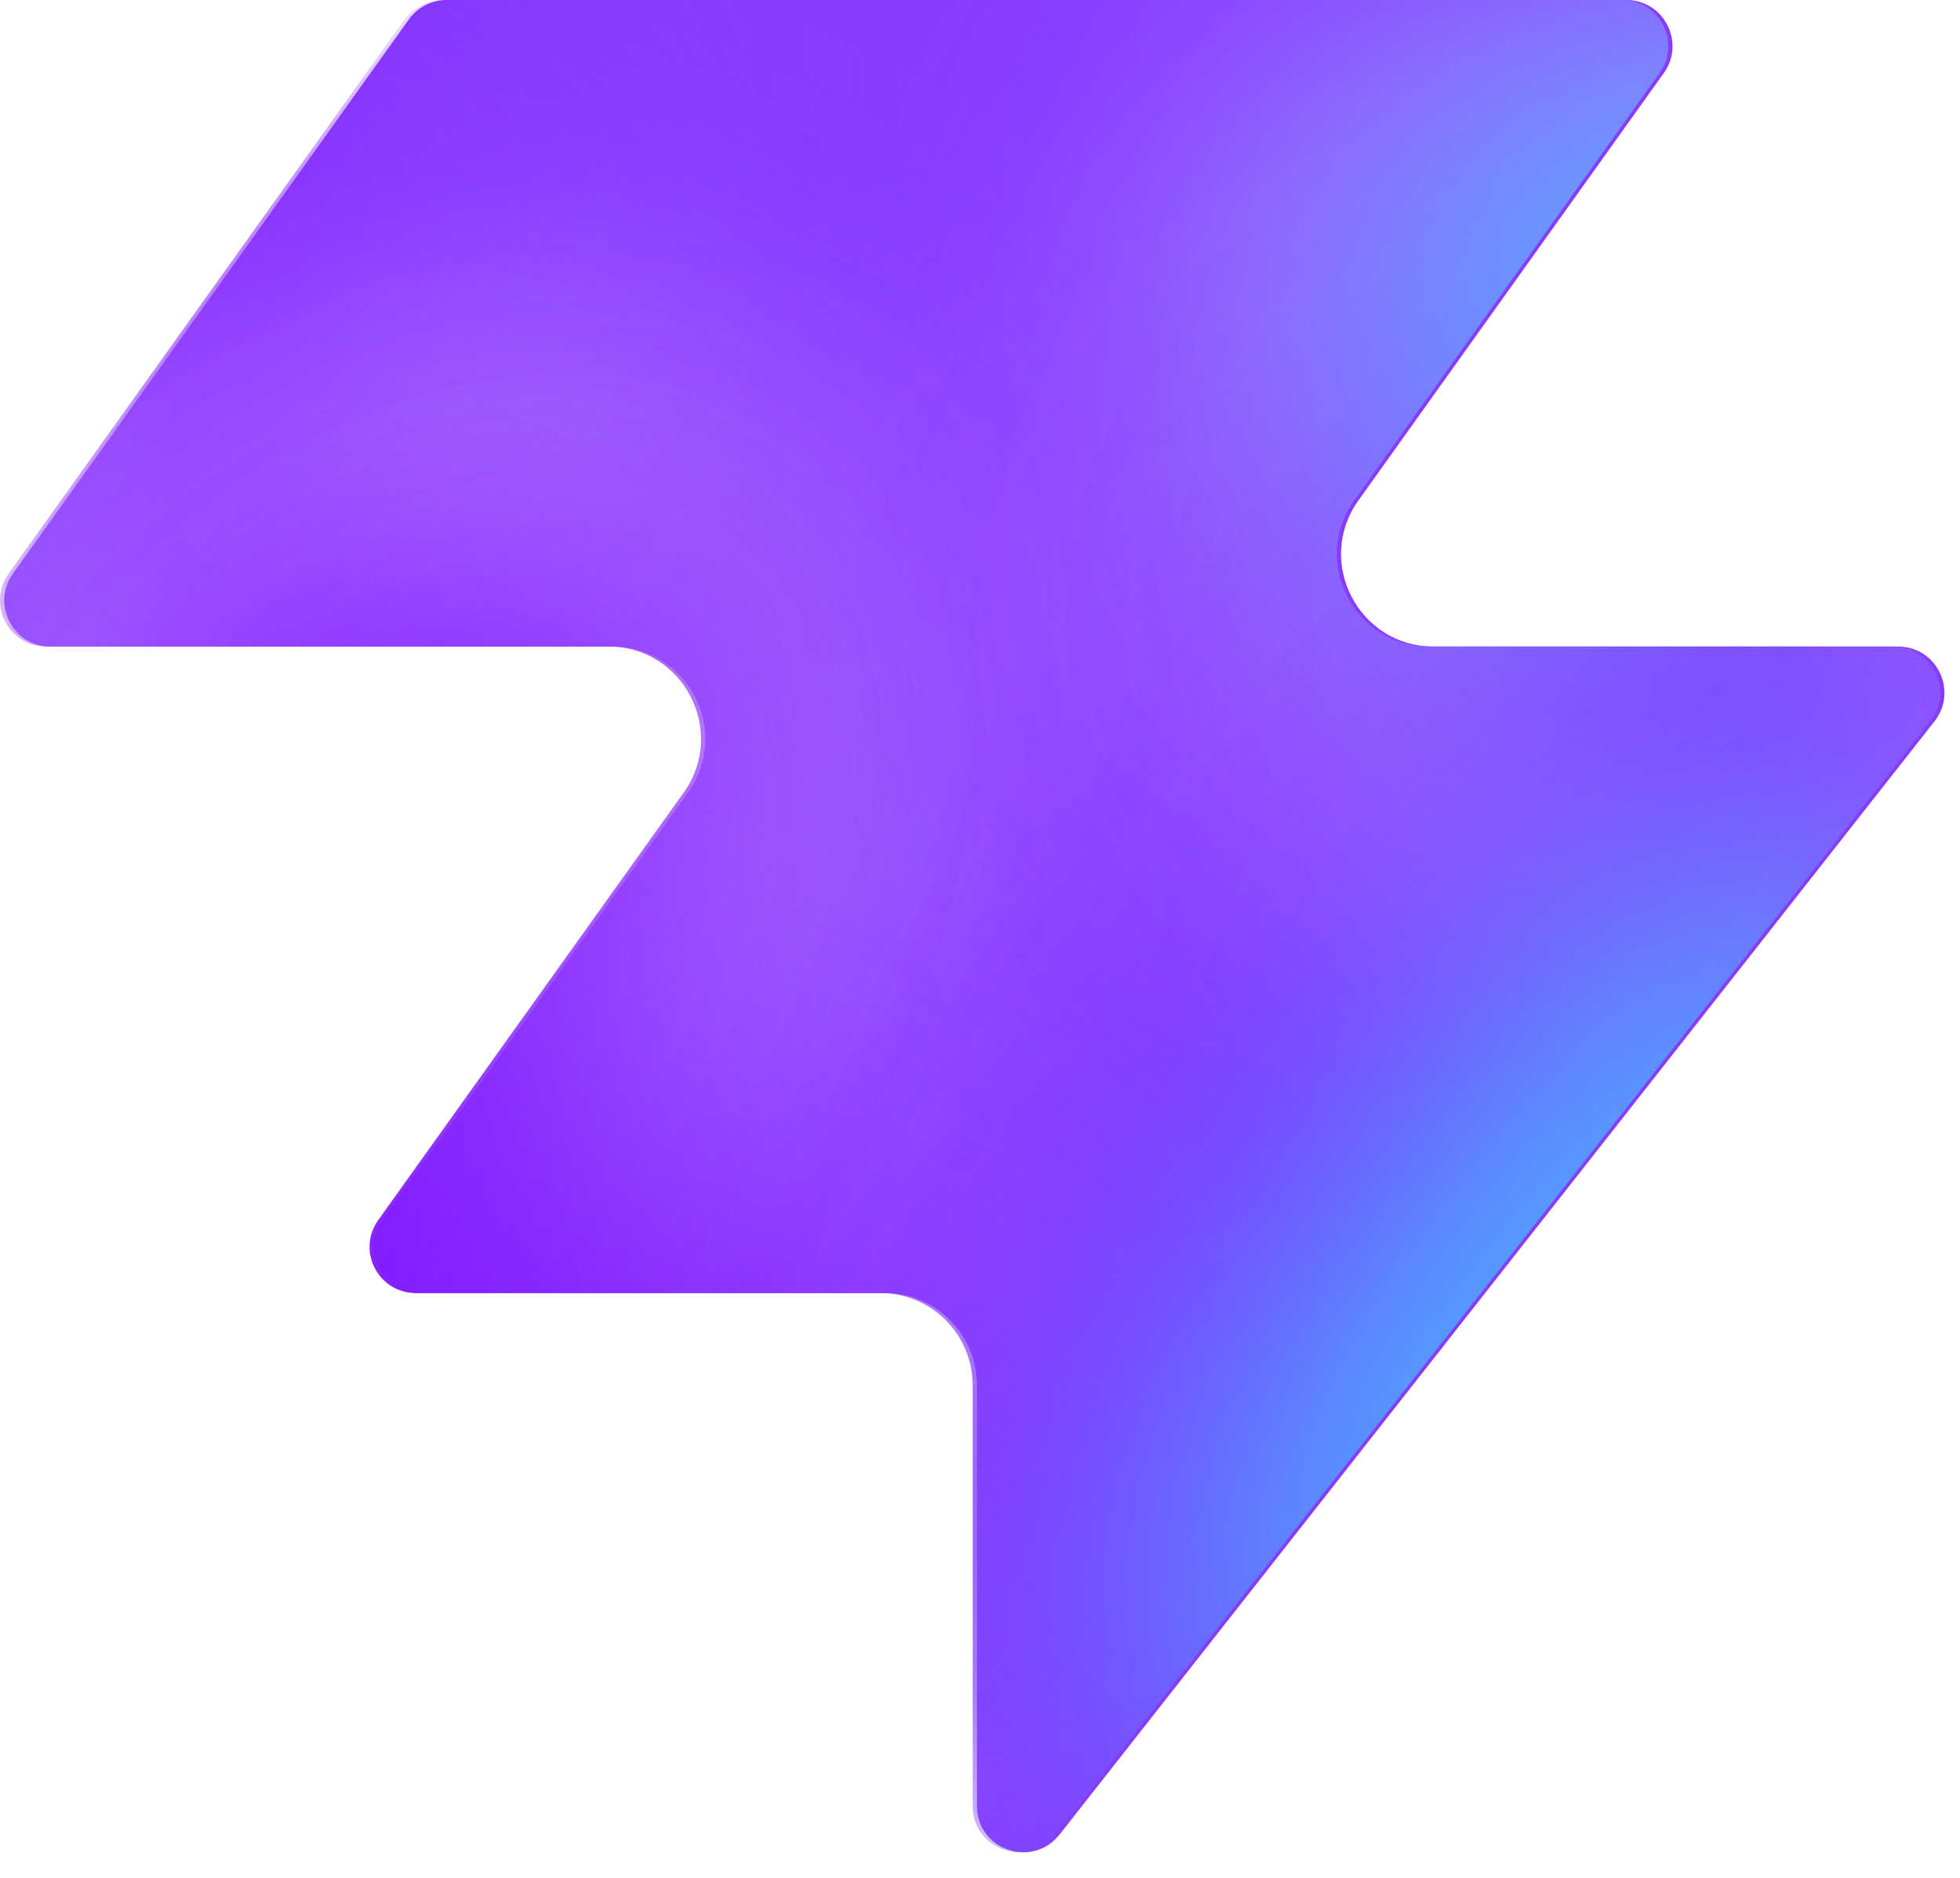
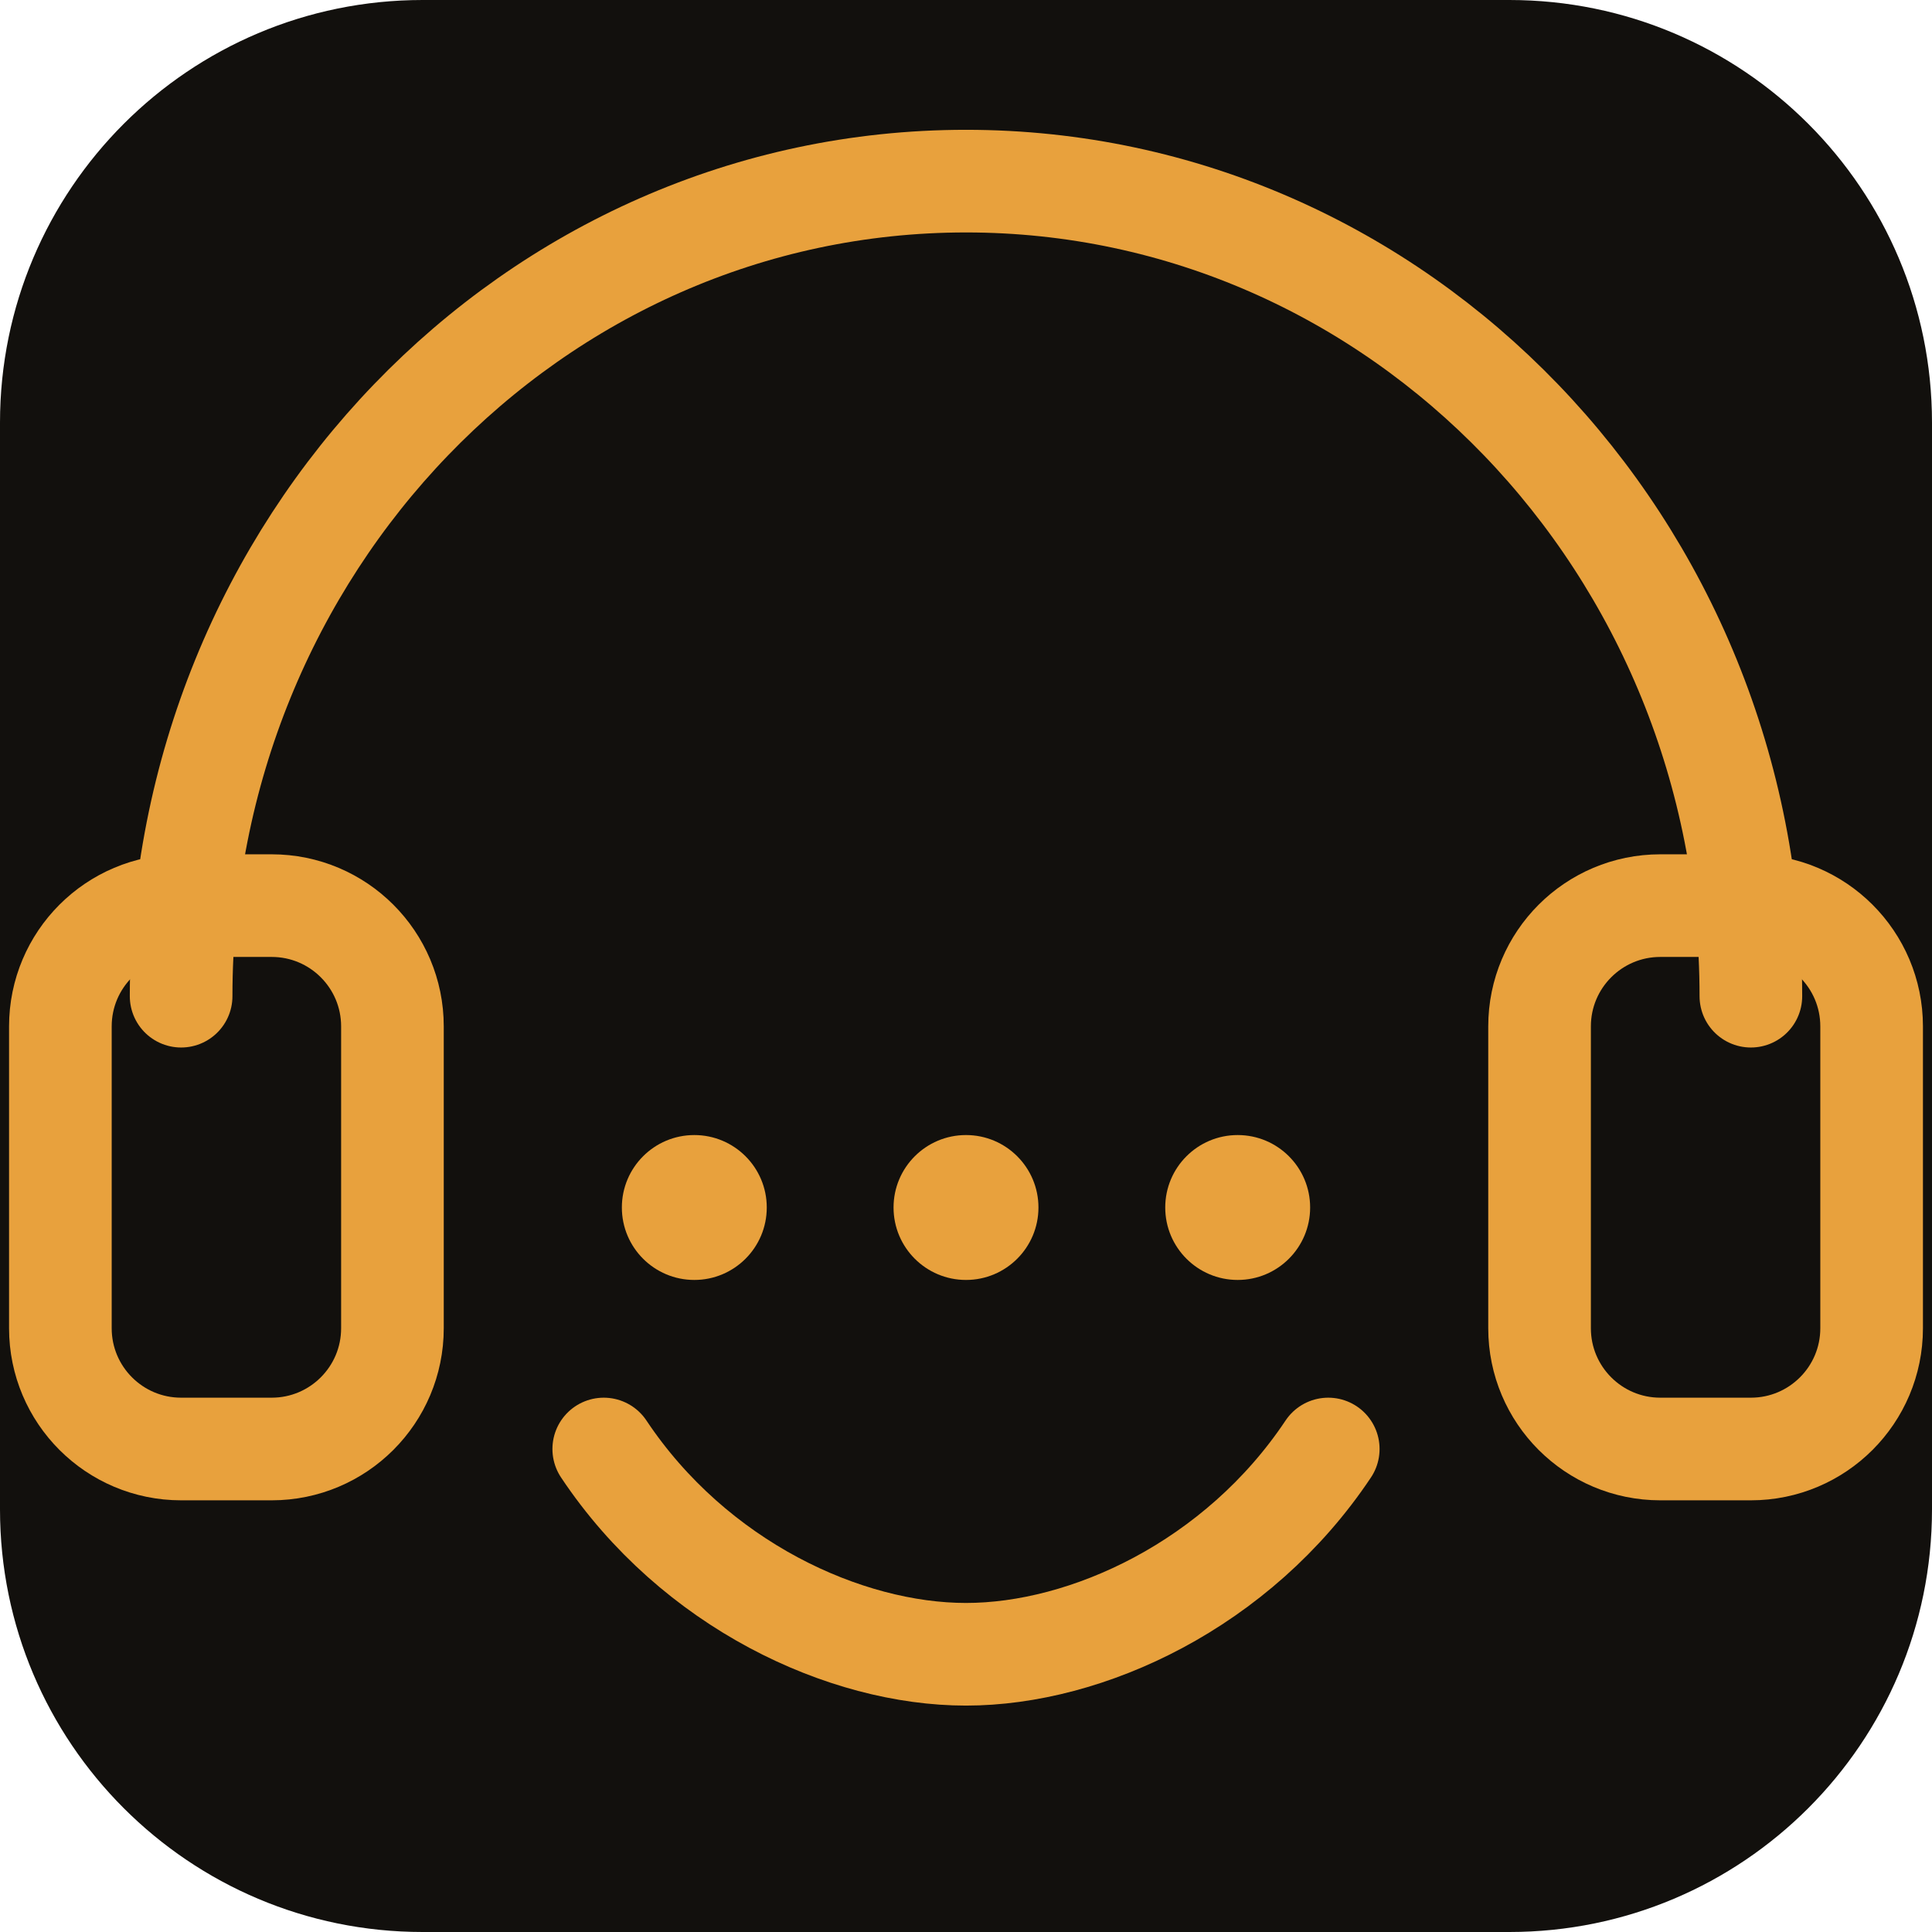
- <svg xmlns="http://www.w3.org/2000/svg" width="48" height="46" fill="none" viewBox="0 0 48 46">
-   <path fill="#863bff" d="M25.946 44.938c-.664.845-2.021.375-2.021-.698V33.937a2.26 2.26 0 0 0-2.262-2.262H10.287c-.92 0-1.456-1.04-.92-1.788l7.48-10.471c1.07-1.497 0-3.578-1.842-3.578H1.237c-.92 0-1.456-1.04-.92-1.788L10.013.474c.214-.297.556-.474.92-.474h28.894c.92 0 1.456 1.04.92 1.788l-7.48 10.471c-1.07 1.498 0 3.579 1.842 3.579h11.377c.943 0 1.473 1.088.89 1.83L25.947 44.94z" style="fill:#863bff;fill:color(display-p3 .525 .23 1);fill-opacity:1" />
-   <mask id="a" width="48" height="46" x="0" y="0" maskUnits="userSpaceOnUse" style="mask-type:alpha">
-     <path fill="#000" d="M25.842 44.938c-.664.844-2.021.375-2.021-.698V33.937a2.26 2.26 0 0 0-2.262-2.262H10.183c-.92 0-1.456-1.04-.92-1.788l7.48-10.471c1.07-1.498 0-3.579-1.842-3.579H1.133c-.92 0-1.456-1.04-.92-1.787L9.91.473c.214-.297.556-.474.92-.474h28.894c.92 0 1.456 1.04.92 1.788l-7.48 10.471c-1.07 1.498 0 3.578 1.842 3.578h11.377c.943 0 1.473 1.088.89 1.832L25.843 44.94z" style="fill:#000;fill-opacity:1" />
-   </mask>
-   <g mask="url(#a)">
-     <g filter="url(#b)">
-       <ellipse cx="5.508" cy="14.704" fill="#ede6ff" rx="5.508" ry="14.704" style="fill:#ede6ff;fill:color(display-p3 .927 .903 1);fill-opacity:1" transform="matrix(.00324 1 1 -.00324 -4.47 31.516)" />
-     </g>
-     <g filter="url(#c)">
-       <ellipse cx="10.399" cy="29.851" fill="#ede6ff" rx="10.399" ry="29.851" style="fill:#ede6ff;fill:color(display-p3 .927 .903 1);fill-opacity:1" transform="matrix(.00324 1 1 -.00324 -39.328 7.883)" />
-     </g>
-     <g filter="url(#d)">
-       <ellipse cx="5.508" cy="30.487" fill="#7e14ff" rx="5.508" ry="30.487" style="fill:#7e14ff;fill:color(display-p3 .492 .077 1);fill-opacity:1" transform="rotate(89.814 -25.913 -14.639)scale(1 -1)" />
-     </g>
-     <g filter="url(#e)">
-       <ellipse cx="5.508" cy="30.599" fill="#7e14ff" rx="5.508" ry="30.599" style="fill:#7e14ff;fill:color(display-p3 .492 .077 1);fill-opacity:1" transform="rotate(89.814 -32.644 -3.334)scale(1 -1)" />
-     </g>
-     <g filter="url(#f)">
-       <ellipse cx="5.508" cy="30.599" fill="#7e14ff" rx="5.508" ry="30.599" style="fill:#7e14ff;fill:color(display-p3 .492 .077 1);fill-opacity:1" transform="matrix(.00324 1 1 -.00324 -34.34 30.47)" />
-     </g>
-     <g filter="url(#g)">
-       <ellipse cx="14.072" cy="22.078" fill="#ede6ff" rx="14.072" ry="22.078" style="fill:#ede6ff;fill:color(display-p3 .927 .903 1);fill-opacity:1" transform="rotate(93.35 24.506 48.493)scale(-1 1)" />
-     </g>
-     <g filter="url(#h)">
-       <ellipse cx="3.47" cy="21.501" fill="#7e14ff" rx="3.47" ry="21.501" style="fill:#7e14ff;fill:color(display-p3 .492 .077 1);fill-opacity:1" transform="rotate(89.009 28.708 47.59)scale(-1 1)" />
-     </g>
-     <g filter="url(#i)">
-       <ellipse cx="3.47" cy="21.501" fill="#7e14ff" rx="3.47" ry="21.501" style="fill:#7e14ff;fill:color(display-p3 .492 .077 1);fill-opacity:1" transform="rotate(89.009 28.708 47.59)scale(-1 1)" />
-     </g>
-     <g filter="url(#j)">
-       <ellipse cx=".387" cy="8.972" fill="#7e14ff" rx="4.407" ry="29.108" style="fill:#7e14ff;fill:color(display-p3 .492 .077 1);fill-opacity:1" transform="rotate(39.51 .387 8.972)" />
-     </g>
-     <g filter="url(#k)">
-       <ellipse cx="47.523" cy="-6.092" fill="#7e14ff" rx="4.407" ry="29.108" style="fill:#7e14ff;fill:color(display-p3 .492 .077 1);fill-opacity:1" transform="rotate(37.892 47.523 -6.092)" />
-     </g>
-     <g filter="url(#l)">
-       <ellipse cx="41.412" cy="6.333" fill="#47bfff" rx="5.971" ry="9.665" style="fill:#47bfff;fill:color(display-p3 .28 .748 1);fill-opacity:1" transform="rotate(37.892 41.412 6.333)" />
-     </g>
-     <g filter="url(#m)">
-       <ellipse cx="-1.879" cy="38.332" fill="#7e14ff" rx="4.407" ry="29.108" style="fill:#7e14ff;fill:color(display-p3 .492 .077 1);fill-opacity:1" transform="rotate(37.892 -1.88 38.332)" />
-     </g>
-     <g filter="url(#n)">
-       <ellipse cx="-1.879" cy="38.332" fill="#7e14ff" rx="4.407" ry="29.108" style="fill:#7e14ff;fill:color(display-p3 .492 .077 1);fill-opacity:1" transform="rotate(37.892 -1.88 38.332)" />
-     </g>
-     <g filter="url(#o)">
-       <ellipse cx="35.651" cy="29.907" fill="#7e14ff" rx="4.407" ry="29.108" style="fill:#7e14ff;fill:color(display-p3 .492 .077 1);fill-opacity:1" transform="rotate(37.892 35.651 29.907)" />
-     </g>
-     <g filter="url(#p)">
-       <ellipse cx="38.418" cy="32.4" fill="#47bfff" rx="5.971" ry="15.297" style="fill:#47bfff;fill:color(display-p3 .28 .748 1);fill-opacity:1" transform="rotate(37.892 38.418 32.4)" />
-     </g>
+ <svg xmlns="http://www.w3.org/2000/svg" viewBox="0 0 64 64">
+   <rect width="64" height="64" rx="14" fill="#12100d" />
+   <g transform="translate(0 3)" fill="none" stroke="#e8a13d" stroke-width="3.4" stroke-linecap="round">
+     <path d="M6 30C6 15.088 17.64 3 32 3s26 12.088 26 27" />
+     <rect x="2" y="27" width="11" height="18" rx="4" />
+     <rect x="51" y="27" width="11" height="18" rx="4" />
+     <path d="M20 45c3 4.5 8 6.8 12 6.8s9-2.3 12-6.8" />
  </g>
-   <defs>
-     <filter id="b" width="60.045" height="41.654" x="-19.77" y="16.149" color-interpolation-filters="sRGB" filterUnits="userSpaceOnUse">
-       <feFlood flood-opacity="0" result="BackgroundImageFix" />
-       <feBlend in="SourceGraphic" in2="BackgroundImageFix" result="shape" />
-       <feGaussianBlur result="effect1_foregroundBlur_2002_17158" stdDeviation="7.659" />
-     </filter>
-     <filter id="c" width="90.34" height="51.437" x="-54.613" y="-7.533" color-interpolation-filters="sRGB" filterUnits="userSpaceOnUse">
-       <feFlood flood-opacity="0" result="BackgroundImageFix" />
-       <feBlend in="SourceGraphic" in2="BackgroundImageFix" result="shape" />
-       <feGaussianBlur result="effect1_foregroundBlur_2002_17158" stdDeviation="7.659" />
-     </filter>
-     <filter id="d" width="79.355" height="29.4" x="-49.64" y="2.03" color-interpolation-filters="sRGB" filterUnits="userSpaceOnUse">
-       <feFlood flood-opacity="0" result="BackgroundImageFix" />
-       <feBlend in="SourceGraphic" in2="BackgroundImageFix" result="shape" />
-       <feGaussianBlur result="effect1_foregroundBlur_2002_17158" stdDeviation="4.596" />
-     </filter>
-     <filter id="e" width="79.579" height="29.4" x="-45.045" y="20.029" color-interpolation-filters="sRGB" filterUnits="userSpaceOnUse">
-       <feFlood flood-opacity="0" result="BackgroundImageFix" />
-       <feBlend in="SourceGraphic" in2="BackgroundImageFix" result="shape" />
-       <feGaussianBlur result="effect1_foregroundBlur_2002_17158" stdDeviation="4.596" />
-     </filter>
-     <filter id="f" width="79.579" height="29.4" x="-43.513" y="21.178" color-interpolation-filters="sRGB" filterUnits="userSpaceOnUse">
-       <feFlood flood-opacity="0" result="BackgroundImageFix" />
-       <feBlend in="SourceGraphic" in2="BackgroundImageFix" result="shape" />
-       <feGaussianBlur result="effect1_foregroundBlur_2002_17158" stdDeviation="4.596" />
-     </filter>
-     <filter id="g" width="74.749" height="58.852" x="15.756" y="-17.901" color-interpolation-filters="sRGB" filterUnits="userSpaceOnUse">
-       <feFlood flood-opacity="0" result="BackgroundImageFix" />
-       <feBlend in="SourceGraphic" in2="BackgroundImageFix" result="shape" />
-       <feGaussianBlur result="effect1_foregroundBlur_2002_17158" stdDeviation="7.659" />
-     </filter>
-     <filter id="h" width="61.377" height="25.362" x="23.548" y="2.284" color-interpolation-filters="sRGB" filterUnits="userSpaceOnUse">
-       <feFlood flood-opacity="0" result="BackgroundImageFix" />
-       <feBlend in="SourceGraphic" in2="BackgroundImageFix" result="shape" />
-       <feGaussianBlur result="effect1_foregroundBlur_2002_17158" stdDeviation="4.596" />
-     </filter>
-     <filter id="i" width="61.377" height="25.362" x="23.548" y="2.284" color-interpolation-filters="sRGB" filterUnits="userSpaceOnUse">
-       <feFlood flood-opacity="0" result="BackgroundImageFix" />
-       <feBlend in="SourceGraphic" in2="BackgroundImageFix" result="shape" />
-       <feGaussianBlur result="effect1_foregroundBlur_2002_17158" stdDeviation="4.596" />
-     </filter>
-     <filter id="j" width="56.045" height="63.649" x="-27.636" y="-22.853" color-interpolation-filters="sRGB" filterUnits="userSpaceOnUse">
-       <feFlood flood-opacity="0" result="BackgroundImageFix" />
-       <feBlend in="SourceGraphic" in2="BackgroundImageFix" result="shape" />
-       <feGaussianBlur result="effect1_foregroundBlur_2002_17158" stdDeviation="4.596" />
-     </filter>
-     <filter id="k" width="54.814" height="64.646" x="20.116" y="-38.415" color-interpolation-filters="sRGB" filterUnits="userSpaceOnUse">
-       <feFlood flood-opacity="0" result="BackgroundImageFix" />
-       <feBlend in="SourceGraphic" in2="BackgroundImageFix" result="shape" />
-       <feGaussianBlur result="effect1_foregroundBlur_2002_17158" stdDeviation="4.596" />
-     </filter>
-     <filter id="l" width="33.541" height="35.313" x="24.641" y="-11.323" color-interpolation-filters="sRGB" filterUnits="userSpaceOnUse">
-       <feFlood flood-opacity="0" result="BackgroundImageFix" />
-       <feBlend in="SourceGraphic" in2="BackgroundImageFix" result="shape" />
-       <feGaussianBlur result="effect1_foregroundBlur_2002_17158" stdDeviation="4.596" />
-     </filter>
-     <filter id="m" width="54.814" height="64.646" x="-29.286" y="6.009" color-interpolation-filters="sRGB" filterUnits="userSpaceOnUse">
-       <feFlood flood-opacity="0" result="BackgroundImageFix" />
-       <feBlend in="SourceGraphic" in2="BackgroundImageFix" result="shape" />
-       <feGaussianBlur result="effect1_foregroundBlur_2002_17158" stdDeviation="4.596" />
-     </filter>
-     <filter id="n" width="54.814" height="64.646" x="-29.286" y="6.009" color-interpolation-filters="sRGB" filterUnits="userSpaceOnUse">
-       <feFlood flood-opacity="0" result="BackgroundImageFix" />
-       <feBlend in="SourceGraphic" in2="BackgroundImageFix" result="shape" />
-       <feGaussianBlur result="effect1_foregroundBlur_2002_17158" stdDeviation="4.596" />
-     </filter>
-     <filter id="o" width="54.814" height="64.646" x="8.244" y="-2.416" color-interpolation-filters="sRGB" filterUnits="userSpaceOnUse">
-       <feFlood flood-opacity="0" result="BackgroundImageFix" />
-       <feBlend in="SourceGraphic" in2="BackgroundImageFix" result="shape" />
-       <feGaussianBlur result="effect1_foregroundBlur_2002_17158" stdDeviation="4.596" />
-     </filter>
-     <filter id="p" width="39.409" height="43.623" x="18.713" y="10.588" color-interpolation-filters="sRGB" filterUnits="userSpaceOnUse">
-       <feFlood flood-opacity="0" result="BackgroundImageFix" />
-       <feBlend in="SourceGraphic" in2="BackgroundImageFix" result="shape" />
-       <feGaussianBlur result="effect1_foregroundBlur_2002_17158" stdDeviation="4.596" />
-     </filter>
-   </defs>
+   <g transform="translate(0 3)">
+     <circle cx="23" cy="37" r="2.4" fill="#e8a13d" />
+     <circle cx="32" cy="37" r="2.4" fill="#e8a13d" />
+     <circle cx="41" cy="37" r="2.4" fill="#e8a13d" />
+   </g>
</svg>
